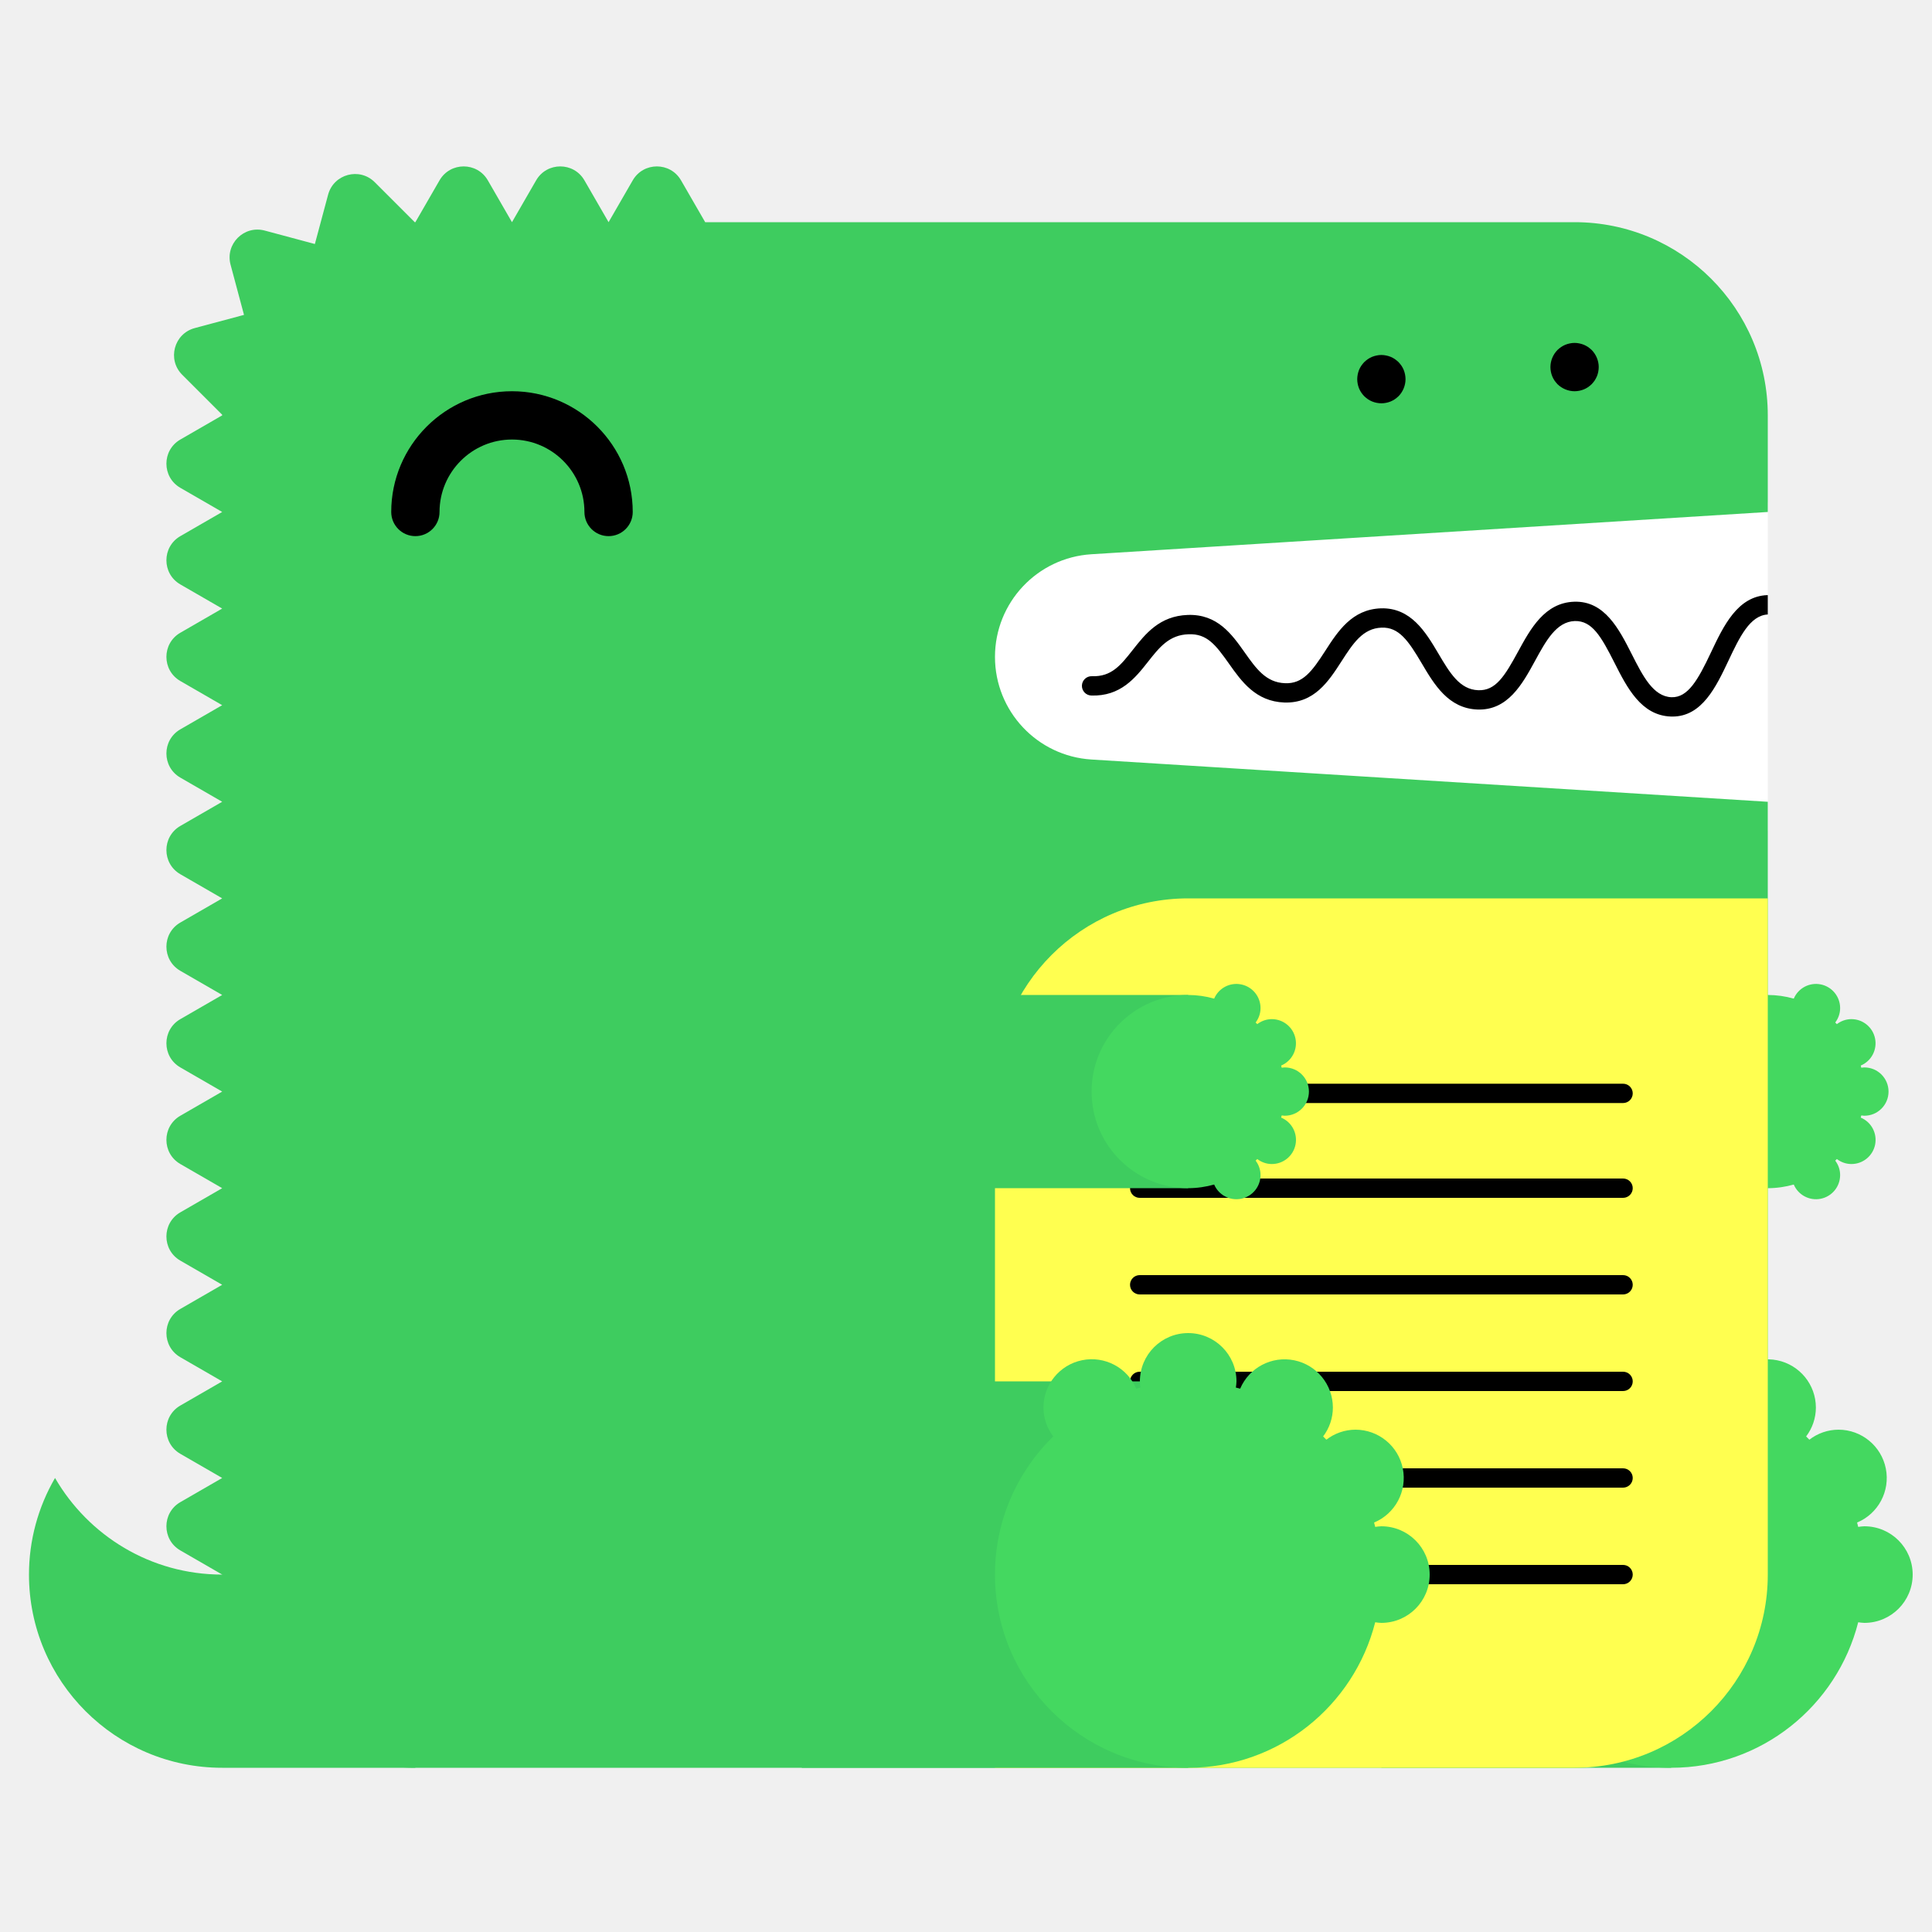
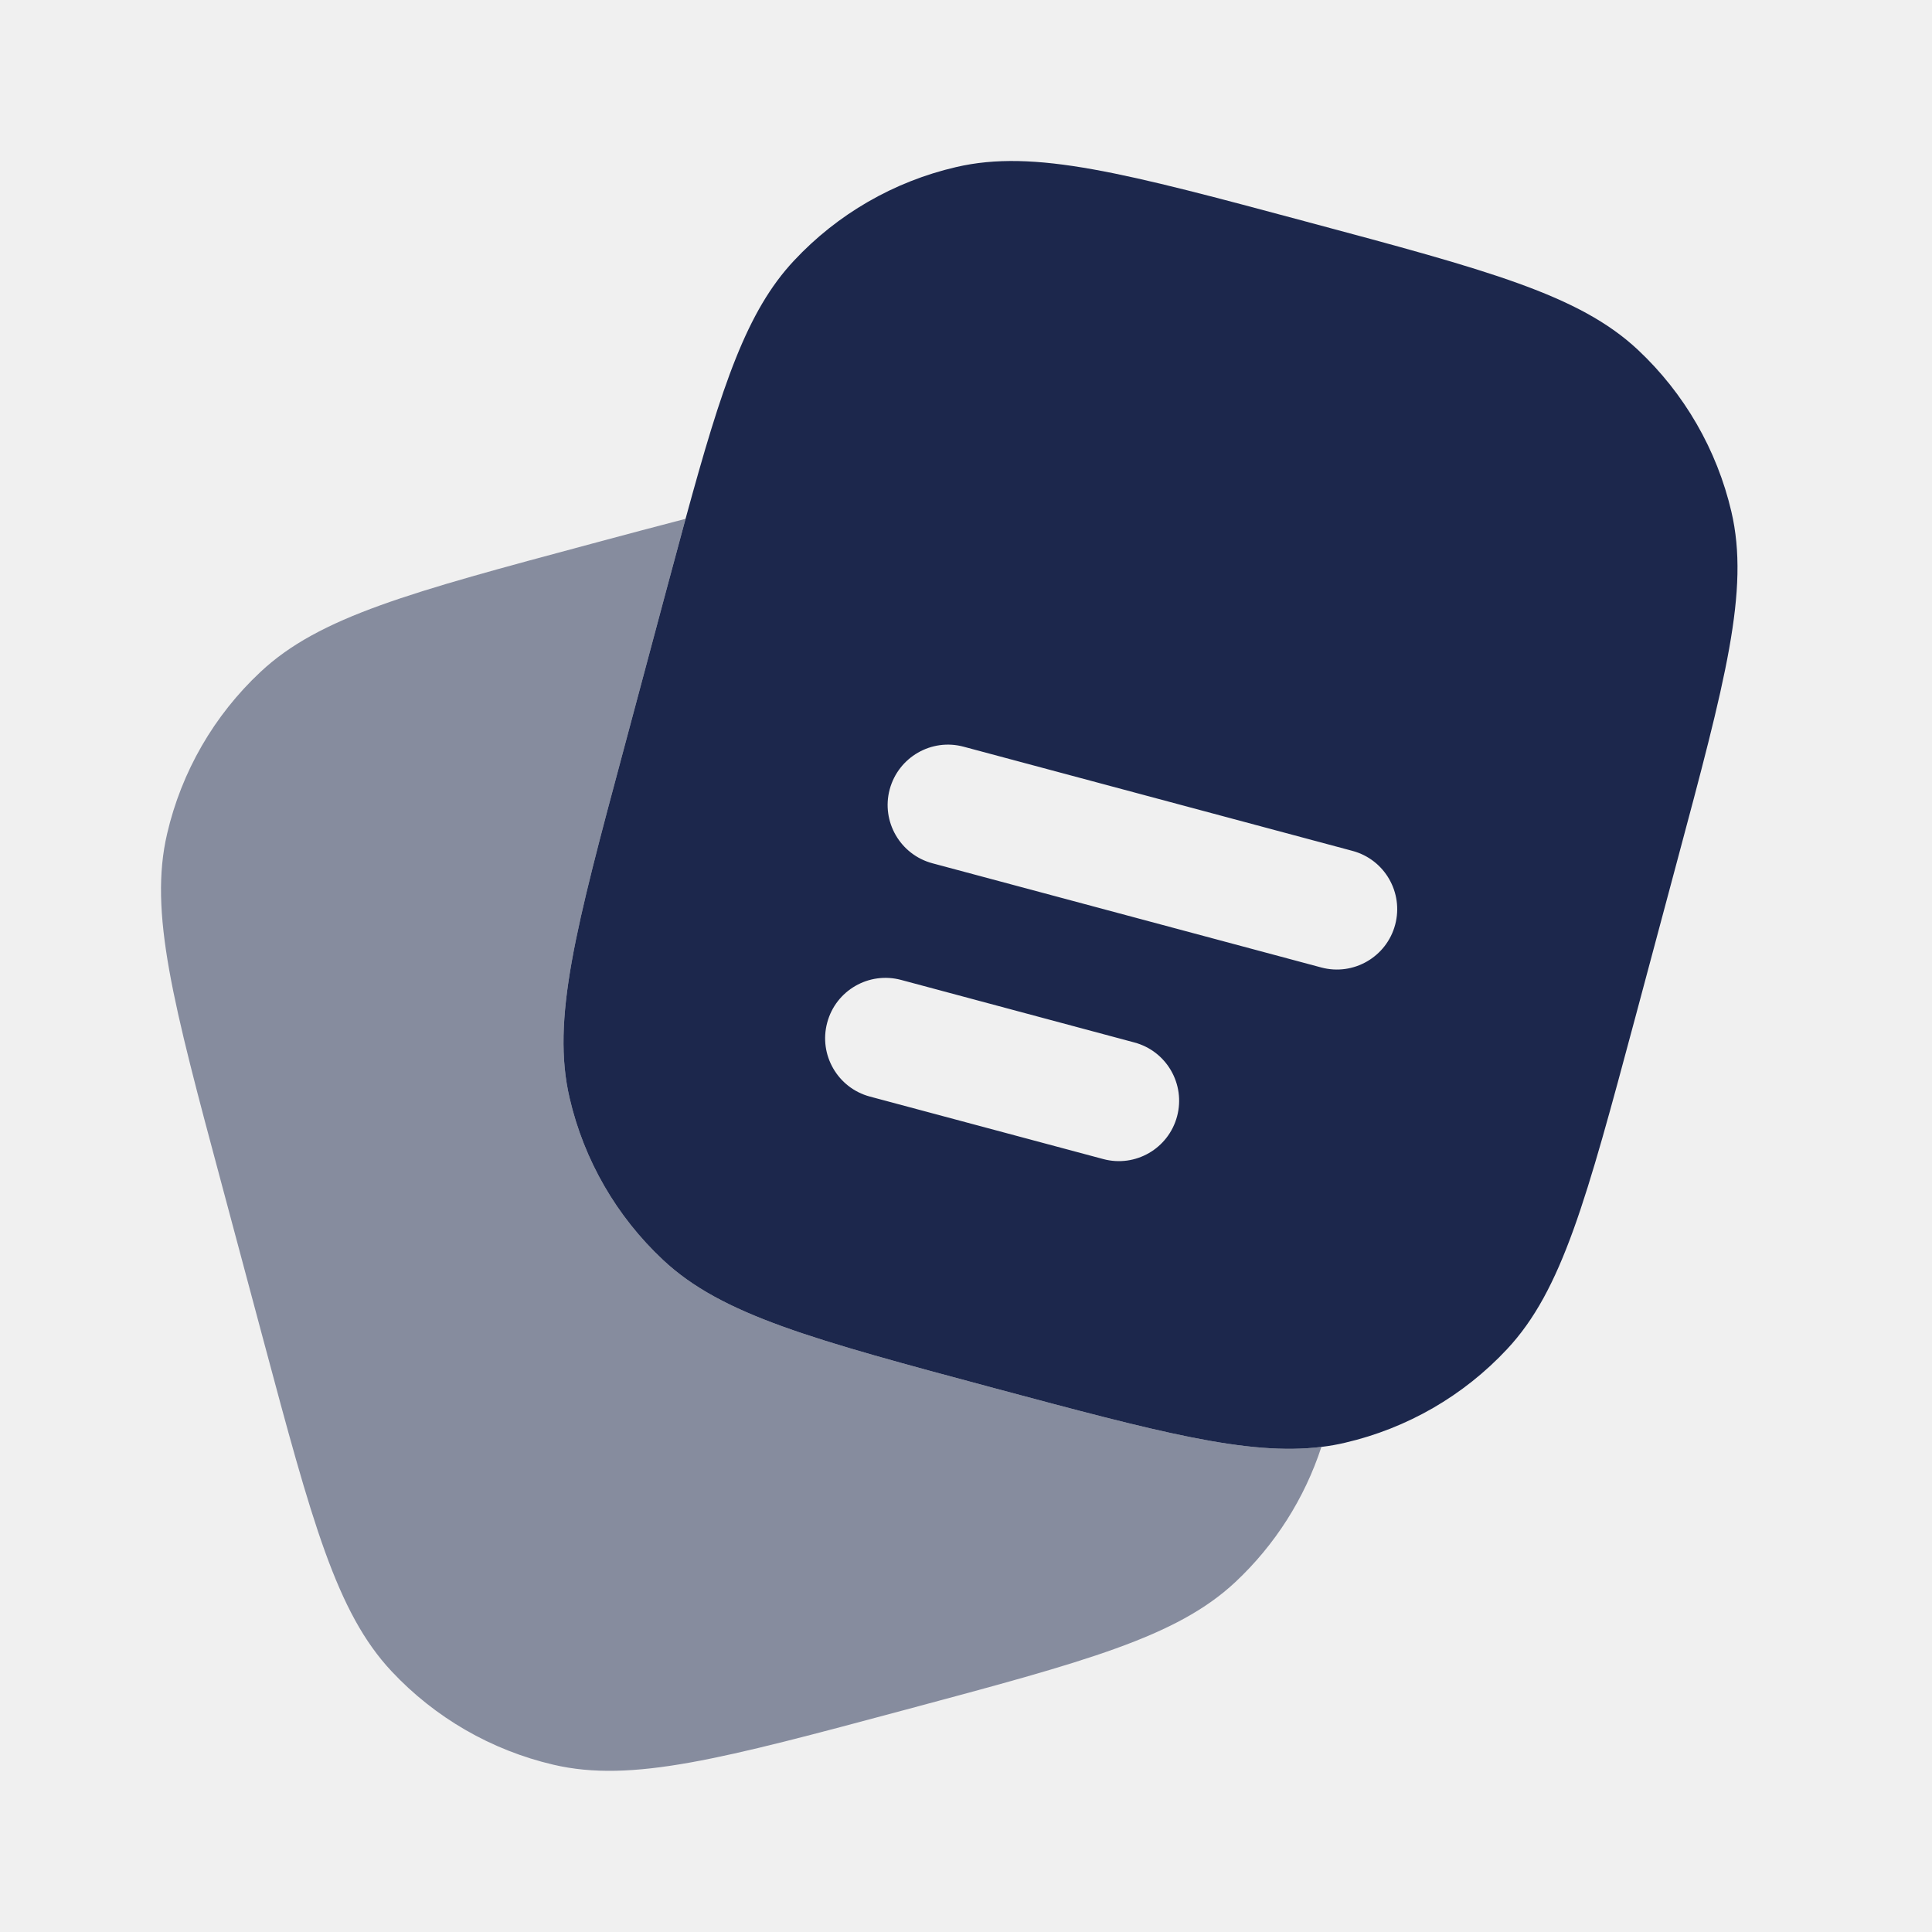
- <svg xmlns="http://www.w3.org/2000/svg" width="200" height="200" viewBox="0 0 200 200">
-   <g fill="none" fill-rule="evenodd">
-     <path fill="#FFF" d="M99 52h84v34H99z" />
-     <path d="M23 163c-7.398 0-13.843-4.027-17.303-10A19.886 19.886 0 0 0 3 163c0 11.046 8.954 20 20 20h20v-20H23z" fill="#3ECC5F" />
-     <path d="M112.98 57.376L183 53V43c0-11.046-8.954-20-20-20H73l-2.5-4.33c-1.112-1.925-3.889-1.925-5 0L63 23l-2.5-4.33c-1.111-1.925-3.889-1.925-5 0L53 23l-2.5-4.33c-1.111-1.925-3.889-1.925-5 0L43 23c-.022 0-.042.003-.065.003l-4.142-4.141c-1.57-1.571-4.252-.853-4.828 1.294l-1.369 5.104-5.192-1.392c-2.148-.575-4.111 1.389-3.535 3.536l1.39 5.193-5.102 1.367c-2.148.576-2.867 3.259-1.296 4.83l4.142 4.142c0 .021-.003.042-.003.064l-4.33 2.5c-1.925 1.111-1.925 3.889 0 5L23 53l-4.33 2.5c-1.925 1.111-1.925 3.889 0 5L23 63l-4.33 2.5c-1.925 1.111-1.925 3.889 0 5L23 73l-4.33 2.5c-1.925 1.111-1.925 3.889 0 5L23 83l-4.33 2.5c-1.925 1.111-1.925 3.889 0 5L23 93l-4.33 2.5c-1.925 1.111-1.925 3.889 0 5L23 103l-4.33 2.5c-1.925 1.111-1.925 3.889 0 5L23 113l-4.33 2.5c-1.925 1.111-1.925 3.889 0 5L23 123l-4.33 2.5c-1.925 1.111-1.925 3.889 0 5L23 133l-4.33 2.5c-1.925 1.111-1.925 3.889 0 5L23 143l-4.33 2.5c-1.925 1.111-1.925 3.889 0 5L23 153l-4.33 2.5c-1.925 1.111-1.925 3.889 0 5L23 163c0 11.046 8.954 20 20 20h120c11.046 0 20-8.954 20-20V83l-70.02-4.376A10.645 10.645 0 0 1 103 68c0-5.621 4.37-10.273 9.98-10.624" fill="#3ECC5F" />
-     <path fill="#3ECC5F" d="M143 183h30v-40h-30z" />
-     <path d="M193 158c-.219 0-.428.037-.639.064-.038-.15-.074-.301-.116-.451A5 5 0 0 0 190.32 148a4.96 4.96 0 0 0-3.016 1.036 26.531 26.531 0 0 0-.335-.336 4.955 4.955 0 0 0 1.011-2.987 5 5 0 0 0-9.599-1.959c-.148-.042-.297-.077-.445-.115.027-.211.064-.42.064-.639a5 5 0 0 0-5-5 5 5 0 0 0-5 5c0 .219.037.428.064.639-.148.038-.297.073-.445.115a4.998 4.998 0 0 0-9.599 1.959c0 1.125.384 2.151 1.011 2.987-3.717 3.632-6.031 8.693-6.031 14.3 0 11.046 8.954 20 20 20 9.339 0 17.16-6.41 19.361-15.064.211.027.42.064.639.064a5 5 0 0 0 5-5 5 5 0 0 0-5-5" fill="#44D860" />
-     <path fill="#3ECC5F" d="M153 123h30v-20h-30z" />
-     <path d="M193 115.5a2.5 2.5 0 1 0 0-5c-.109 0-.214.019-.319.032-.02-.075-.037-.15-.058-.225a2.501 2.501 0 0 0-.963-4.807c-.569 0-1.088.197-1.508.518a6.653 6.653 0 0 0-.168-.168c.314-.417.506-.931.506-1.494a2.5 2.5 0 0 0-4.8-.979A9.987 9.987 0 0 0 183 103c-5.522 0-10 4.478-10 10s4.478 10 10 10c.934 0 1.833-.138 2.69-.377a2.5 2.5 0 0 0 4.8-.979c0-.563-.192-1.077-.506-1.494.057-.055.113-.111.168-.168.42.321.939.518 1.508.518a2.5 2.5 0 0 0 .963-4.807c.021-.074.038-.15.058-.225.105.013.21.032.319.032" fill="#44D860" />
-     <path d="M63 55.5a2.5 2.5 0 0 1-2.5-2.5c0-4.136-3.364-7.5-7.5-7.5s-7.5 3.364-7.5 7.5a2.5 2.5 0 1 1-5 0c0-6.893 5.607-12.5 12.5-12.5S65.5 46.107 65.5 53a2.5 2.5 0 0 1-2.5 2.5" fill="#000" />
-     <path d="M103 183h60c11.046 0 20-8.954 20-20V93h-60c-11.046 0-20 8.954-20 20v70z" fill="#FFFF50" />
-     <path d="M168.02 124h-50.04a1 1 0 1 1 0-2h50.04a1 1 0 1 1 0 2m0 20h-50.04a1 1 0 1 1 0-2h50.04a1 1 0 1 1 0 2m0 20h-50.04a1 1 0 1 1 0-2h50.04a1 1 0 1 1 0 2m0-49.814h-50.04a1 1 0 1 1 0-2h50.04a1 1 0 1 1 0 2m0 19.814h-50.04a1 1 0 1 1 0-2h50.04a1 1 0 1 1 0 2m0 20h-50.04a1 1 0 1 1 0-2h50.04a1 1 0 1 1 0 2M183 61.611c-.012 0-.022-.006-.034-.005-3.09.105-4.552 3.196-5.842 5.923-1.346 2.85-2.387 4.703-4.093 4.647-1.889-.068-2.969-2.202-4.113-4.46-1.314-2.594-2.814-5.536-5.963-5.426-3.046.104-4.513 2.794-5.807 5.167-1.377 2.528-2.314 4.065-4.121 3.994-1.927-.07-2.951-1.805-4.136-3.813-1.321-2.236-2.848-4.75-5.936-4.664-2.994.103-4.465 2.385-5.763 4.4-1.373 2.13-2.335 3.428-4.165 3.351-1.973-.07-2.992-1.51-4.171-3.177-1.324-1.873-2.816-3.993-5.895-3.89-2.928.1-4.399 1.97-5.696 3.618-1.232 1.564-2.194 2.802-4.229 2.724a1 1 0 0 0-.072 2c3.017.101 4.545-1.8 5.872-3.487 1.177-1.496 2.193-2.787 4.193-2.855 1.926-.082 2.829 1.115 4.195 3.045 1.297 1.834 2.769 3.914 5.731 4.021 3.103.104 4.596-2.215 5.918-4.267 1.182-1.834 2.202-3.417 4.15-3.484 1.793-.067 2.769 1.35 4.145 3.681 1.297 2.197 2.766 4.686 5.787 4.796 3.125.108 4.634-2.62 5.949-5.035 1.139-2.088 2.214-4.06 4.119-4.126 1.793-.042 2.728 1.595 4.111 4.33 1.292 2.553 2.757 5.445 5.825 5.556l.169.003c3.064 0 4.518-3.075 5.805-5.794 1.139-2.41 2.217-4.68 4.067-4.773v-2z" fill="#000" />
-     <path fill="#3ECC5F" d="M83 183h40v-40H83z" />
-     <path d="M143 158c-.219 0-.428.037-.639.064-.038-.15-.074-.301-.116-.451A5 5 0 0 0 140.32 148a4.96 4.96 0 0 0-3.016 1.036 26.531 26.531 0 0 0-.335-.336 4.955 4.955 0 0 0 1.011-2.987 5 5 0 0 0-9.599-1.959c-.148-.042-.297-.077-.445-.115.027-.211.064-.42.064-.639a5 5 0 0 0-5-5 5 5 0 0 0-5 5c0 .219.037.428.064.639-.148.038-.297.073-.445.115a4.998 4.998 0 0 0-9.599 1.959c0 1.125.384 2.151 1.011 2.987-3.717 3.632-6.031 8.693-6.031 14.3 0 11.046 8.954 20 20 20 9.339 0 17.16-6.41 19.361-15.064.211.027.42.064.639.064a5 5 0 0 0 5-5 5 5 0 0 0-5-5" fill="#44D860" />
-     <path fill="#3ECC5F" d="M83 123h40v-20H83z" />
-     <path d="M133 115.5a2.5 2.5 0 1 0 0-5c-.109 0-.214.019-.319.032-.02-.075-.037-.15-.058-.225a2.501 2.501 0 0 0-.963-4.807c-.569 0-1.088.197-1.508.518a6.653 6.653 0 0 0-.168-.168c.314-.417.506-.931.506-1.494a2.5 2.5 0 0 0-4.8-.979A9.987 9.987 0 0 0 123 103c-5.522 0-10 4.478-10 10s4.478 10 10 10c.934 0 1.833-.138 2.69-.377a2.5 2.5 0 0 0 4.8-.979c0-.563-.192-1.077-.506-1.494.057-.055.113-.111.168-.168.42.321.939.518 1.508.518a2.5 2.5 0 0 0 .963-4.807c.021-.074.038-.15.058-.225.105.013.21.032.319.032" fill="#44D860" />
-     <path d="M143 41.75c-.16 0-.33-.02-.49-.05a2.52 2.52 0 0 1-.47-.14c-.15-.06-.29-.14-.431-.23-.13-.09-.259-.2-.38-.31-.109-.12-.219-.24-.309-.38s-.17-.28-.231-.43a2.619 2.619 0 0 1-.189-.96c0-.16.02-.33.05-.49.03-.16.08-.31.139-.47.061-.15.141-.29.231-.43.09-.13.2-.26.309-.38.121-.11.25-.22.38-.31.141-.09.281-.17.431-.23.149-.06.31-.11.47-.14.32-.07.65-.07.98 0 .159.03.32.08.47.14.149.06.29.14.43.23.13.09.259.2.38.31.11.12.22.25.31.38.09.14.17.28.23.43.06.16.11.31.14.47.029.16.05.33.05.49 0 .66-.271 1.31-.73 1.77-.121.11-.25.22-.38.31-.14.09-.281.17-.43.23a2.565 2.565 0 0 1-.96.19m20-1.25c-.66 0-1.3-.27-1.771-.73a3.802 3.802 0 0 1-.309-.38c-.09-.14-.17-.28-.231-.43a2.619 2.619 0 0 1-.189-.96c0-.66.27-1.3.729-1.77.121-.11.25-.22.38-.31.141-.09.281-.17.431-.23.149-.06.31-.11.47-.14.32-.07.66-.07.98 0 .159.03.32.08.47.14.149.06.29.14.43.23.13.09.259.2.38.31.459.47.73 1.11.73 1.77 0 .16-.021.33-.05.49-.03.16-.08.32-.14.47-.07.15-.14.29-.23.43-.09.13-.2.26-.31.38-.121.11-.25.22-.38.31-.14.09-.281.17-.43.23a2.565 2.565 0 0 1-.96.19" fill="#000" />
-   </g>
+ <svg xmlns="http://www.w3.org/2000/svg" width="800px" height="800px" viewBox="0 0 24 24" fill="none">
+   <path fill-rule="evenodd" clip-rule="evenodd" d="M20.829 10.715L20.312 12.647C19.707 14.902 19.405 16.03 18.72 16.761C18.18 17.339 17.48 17.743 16.709 17.922C16.613 17.945 16.515 17.962 16.415 17.974C15.5 18.087 14.383 17.788 12.351 17.244C10.096 16.639 8.968 16.337 8.237 15.652C7.659 15.111 7.255 14.412 7.076 13.641C6.848 12.665 7.15 11.538 7.755 9.283L8.272 7.351C8.359 7.027 8.44 6.725 8.516 6.446C8.971 4.78 9.277 3.863 9.864 3.237C10.404 2.659 11.104 2.255 11.875 2.076C12.85 1.848 13.978 2.15 16.233 2.755C18.488 3.359 19.616 3.661 20.347 4.346C20.924 4.887 21.328 5.587 21.508 6.357C21.736 7.333 21.433 8.46 20.829 10.715ZM11.052 9.806C11.16 9.406 11.571 9.168 11.971 9.276L16.801 10.57C17.201 10.677 17.438 11.088 17.331 11.488C17.224 11.888 16.812 12.126 16.412 12.018L11.583 10.724C11.183 10.617 10.945 10.206 11.052 9.806ZM10.276 12.703C10.383 12.303 10.794 12.066 11.194 12.173L14.092 12.95C14.492 13.057 14.729 13.468 14.622 13.868C14.515 14.268 14.104 14.506 13.704 14.398L10.806 13.622C10.406 13.515 10.168 13.103 10.276 12.703Z" fill="#1C274C" />
+   <path opacity="0.5" d="M16.415 17.974C16.206 18.613 15.84 19.19 15.347 19.652C14.616 20.337 13.488 20.639 11.233 21.243C8.978 21.847 7.85 22.15 6.875 21.922C6.104 21.742 5.404 21.338 4.864 20.761C4.179 20.03 3.876 18.902 3.272 16.647L2.755 14.715C2.15 12.46 1.848 11.332 2.076 10.357C2.255 9.586 2.659 8.886 3.237 8.346C3.968 7.661 5.096 7.359 7.351 6.754C7.777 6.64 8.164 6.536 8.516 6.445C8.516 6.445 8.516 6.445 8.516 6.445C8.44 6.725 8.359 7.027 8.272 7.351L7.755 9.283C7.15 11.538 6.848 12.665 7.076 13.641C7.255 14.412 7.659 15.111 8.237 15.652C8.968 16.337 10.096 16.639 12.351 17.244C14.383 17.788 15.5 18.087 16.415 17.974Z" fill="#1C274C" />
</svg>
